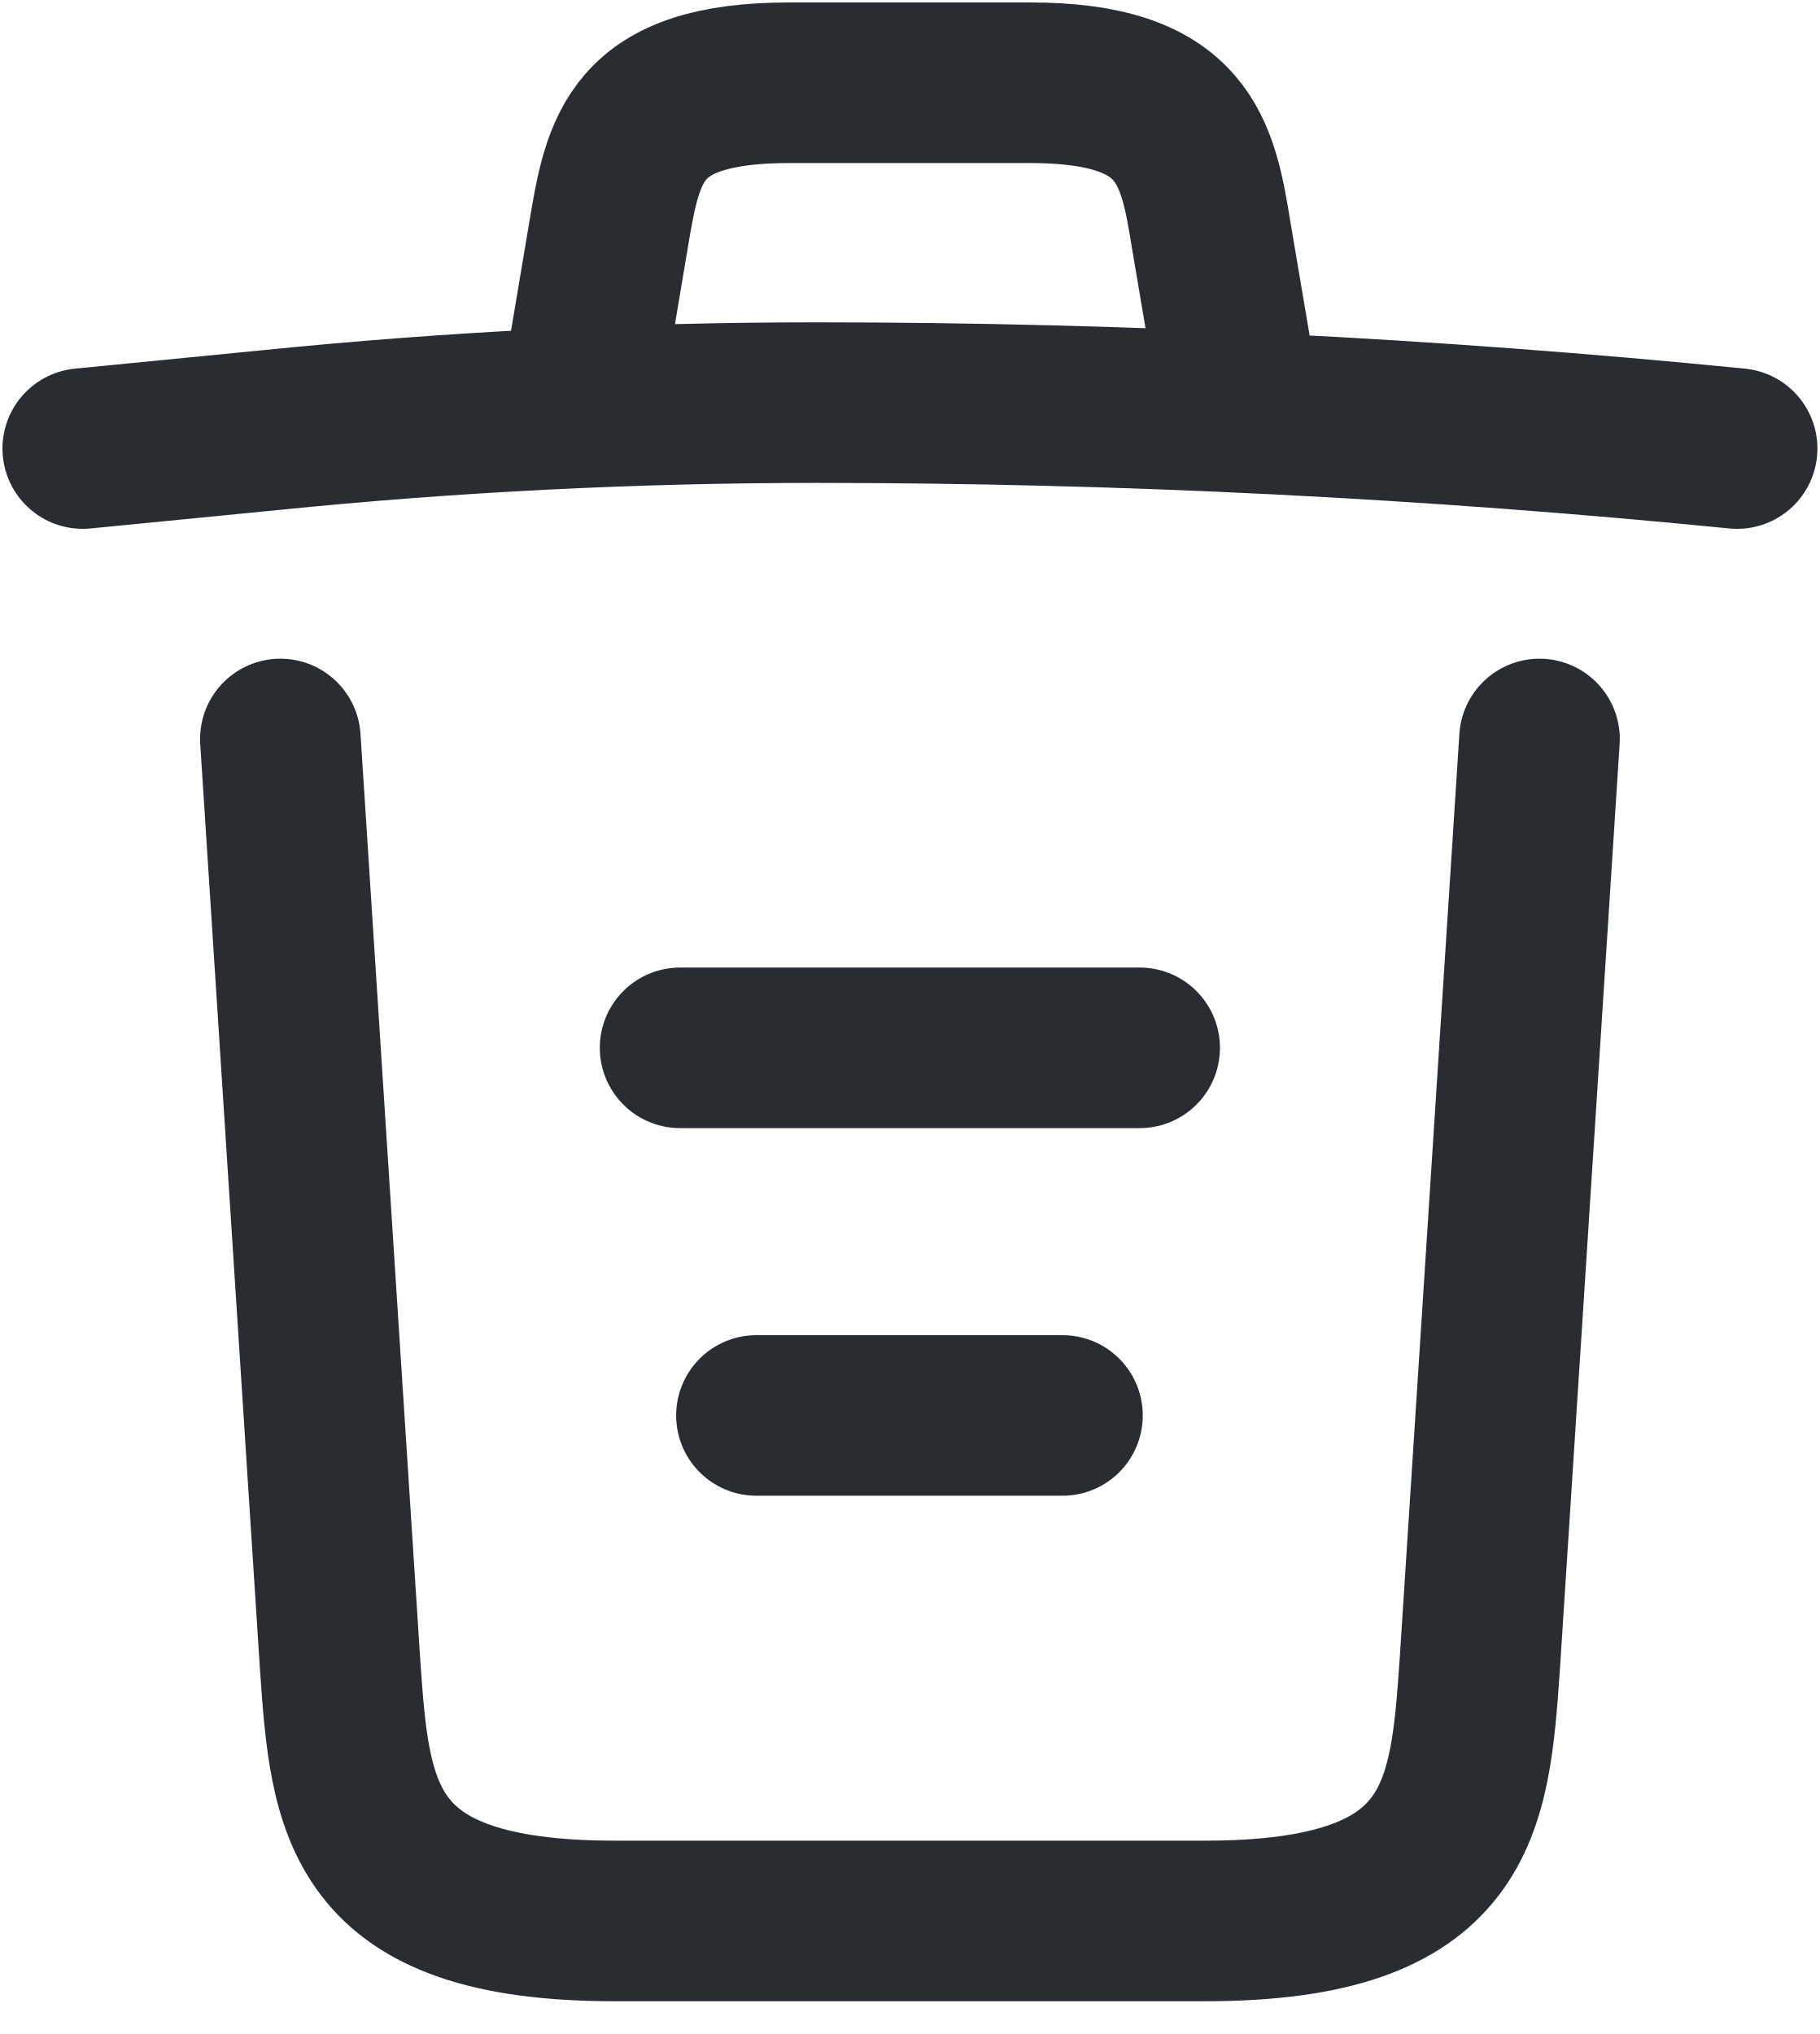
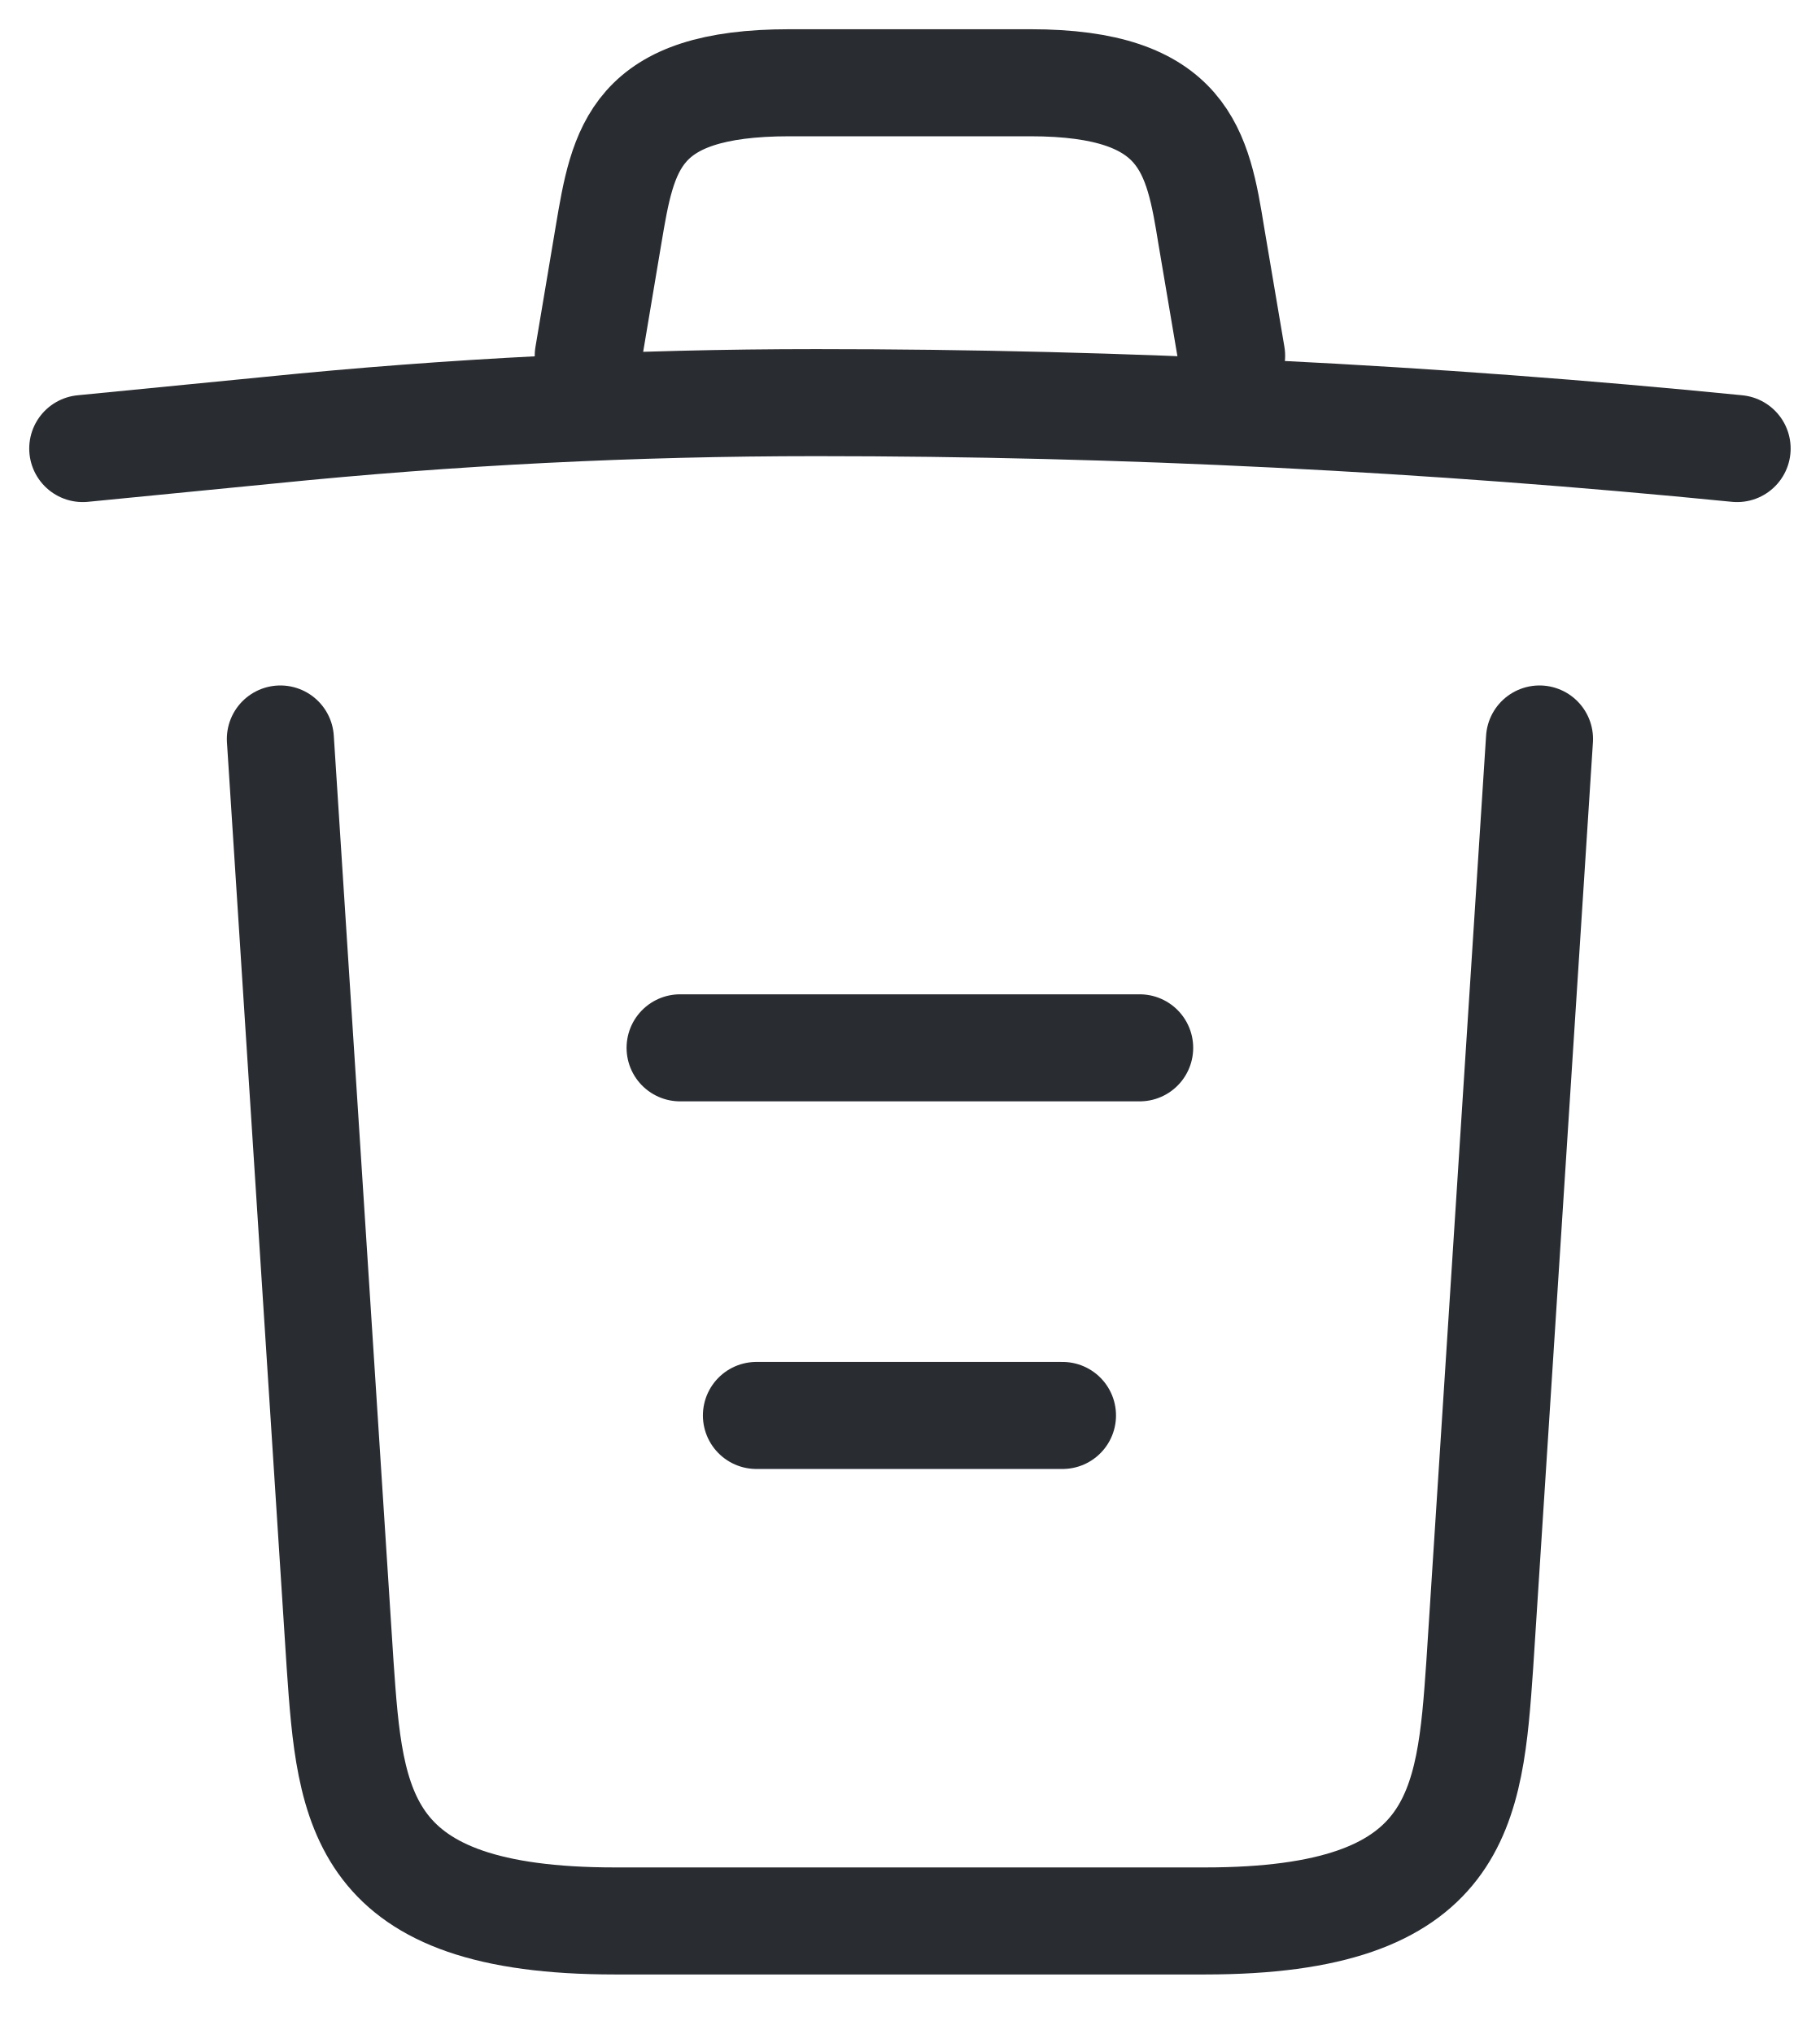
<svg xmlns="http://www.w3.org/2000/svg" width="17" height="19" viewBox="0 0 17 19" fill="none">
-   <path d="M16.227 4.19C13.368 3.906 10.492 3.761 7.624 3.761C5.924 3.761 4.224 3.846 2.524 4.018L0.773 4.19" stroke="#292D32" stroke-width="1.5" stroke-linecap="round" stroke-linejoin="round" />
-   <path d="M5.495 3.323L5.684 2.198C5.821 1.382 5.924 0.773 7.375 0.773H9.625C11.076 0.773 11.188 1.417 11.316 2.207L11.505 3.323" stroke="#292D32" stroke-width="1.5" stroke-linecap="round" stroke-linejoin="round" />
-   <path d="M14.381 6.903L13.823 15.549C13.729 16.897 13.651 17.944 11.256 17.944H5.744C3.348 17.944 3.271 16.897 3.177 15.549L2.619 6.903" stroke="#292D32" stroke-width="1.5" stroke-linecap="round" stroke-linejoin="round" />
-   <path d="M7.066 13.222H9.925" stroke="#292D32" stroke-width="1.5" stroke-linecap="round" stroke-linejoin="round" />
-   <path d="M6.353 9.788H10.646" stroke="#292D32" stroke-width="1.5" stroke-linecap="round" stroke-linejoin="round" />
+   <path d="M16.227 4.19C13.368 3.906 10.492 3.761 7.624 3.761C5.924 3.761 4.224 3.846 2.524 4.018L0.773 4.19" stroke="#292D32" strokeWidth="1.5" stroke-linecap="round" stroke-linejoin="round" />
+   <path d="M5.495 3.323L5.684 2.198C5.821 1.382 5.924 0.773 7.375 0.773H9.625C11.076 0.773 11.188 1.417 11.316 2.207L11.505 3.323" stroke="#292D32" strokeWidth="1.5" stroke-linecap="round" stroke-linejoin="round" />
+   <path d="M14.381 6.903L13.823 15.549C13.729 16.897 13.651 17.944 11.256 17.944H5.744C3.348 17.944 3.271 16.897 3.177 15.549L2.619 6.903" stroke="#292D32" strokeWidth="1.5" stroke-linecap="round" stroke-linejoin="round" />
+   <path d="M7.066 13.222H9.925" stroke="#292D32" strokeWidth="1.5" stroke-linecap="round" stroke-linejoin="round" />
+   <path d="M6.353 9.788H10.646" stroke="#292D32" strokeWidth="1.5" stroke-linecap="round" stroke-linejoin="round" />
</svg>
